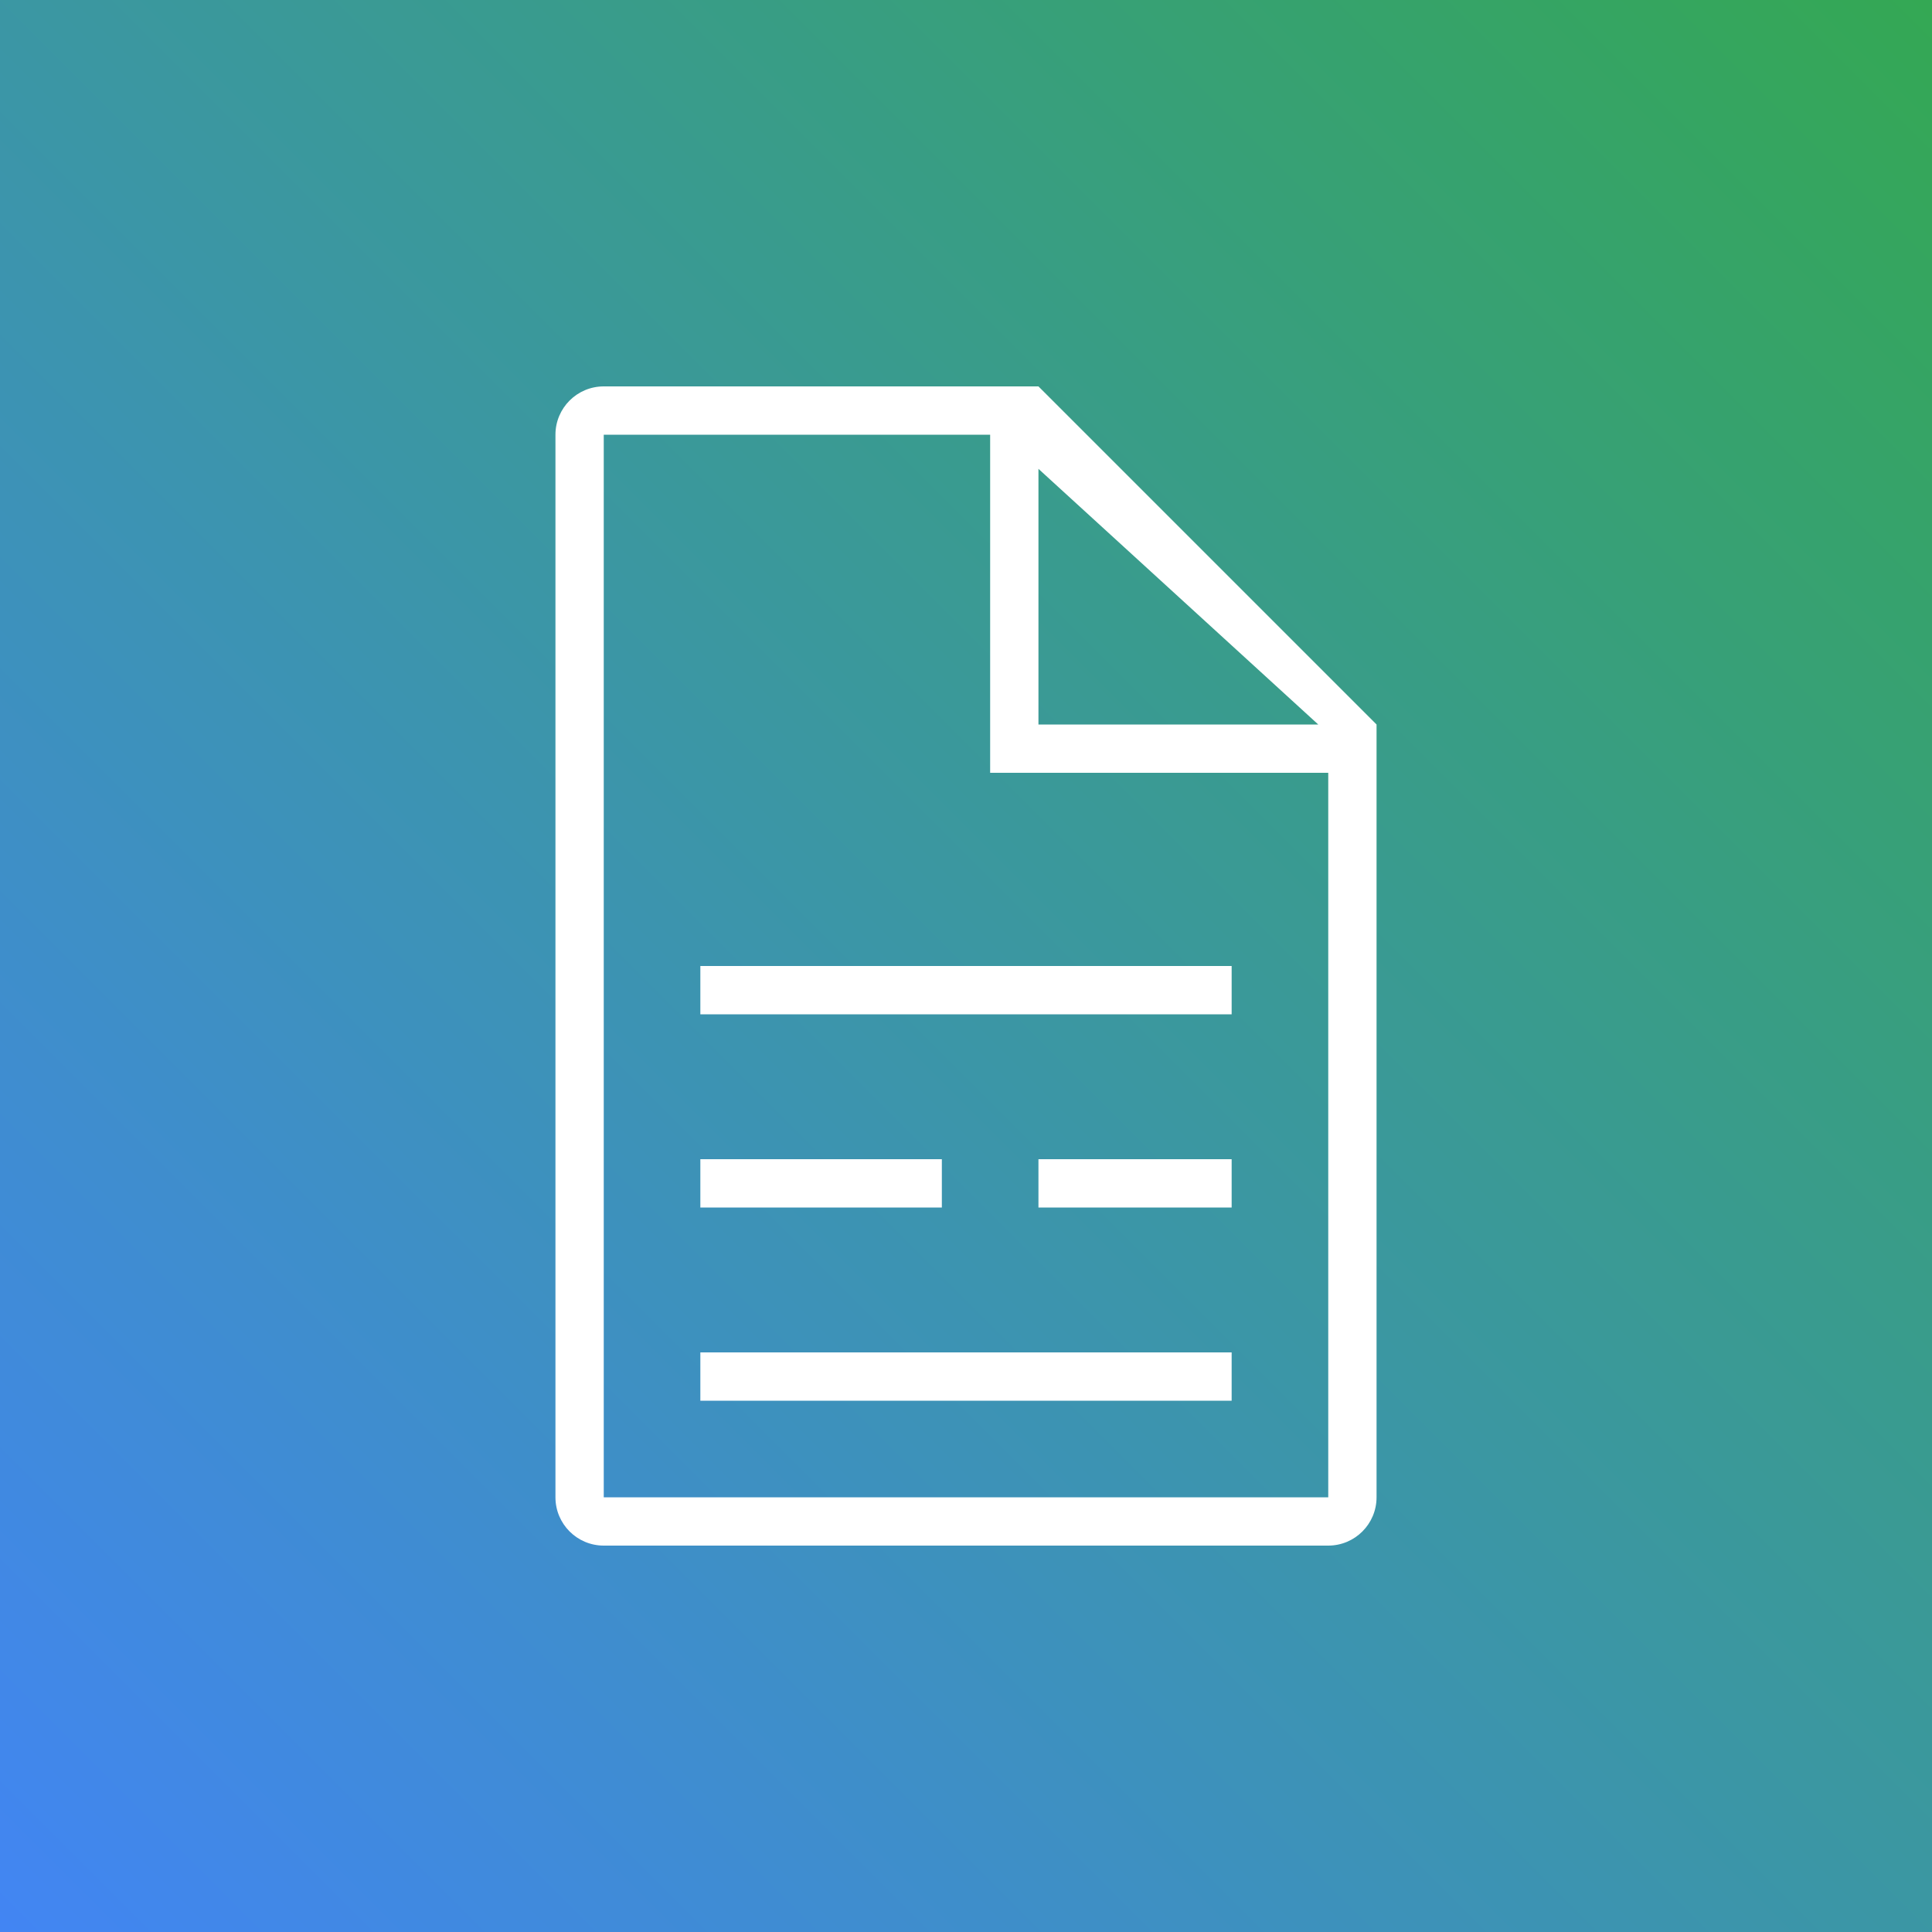
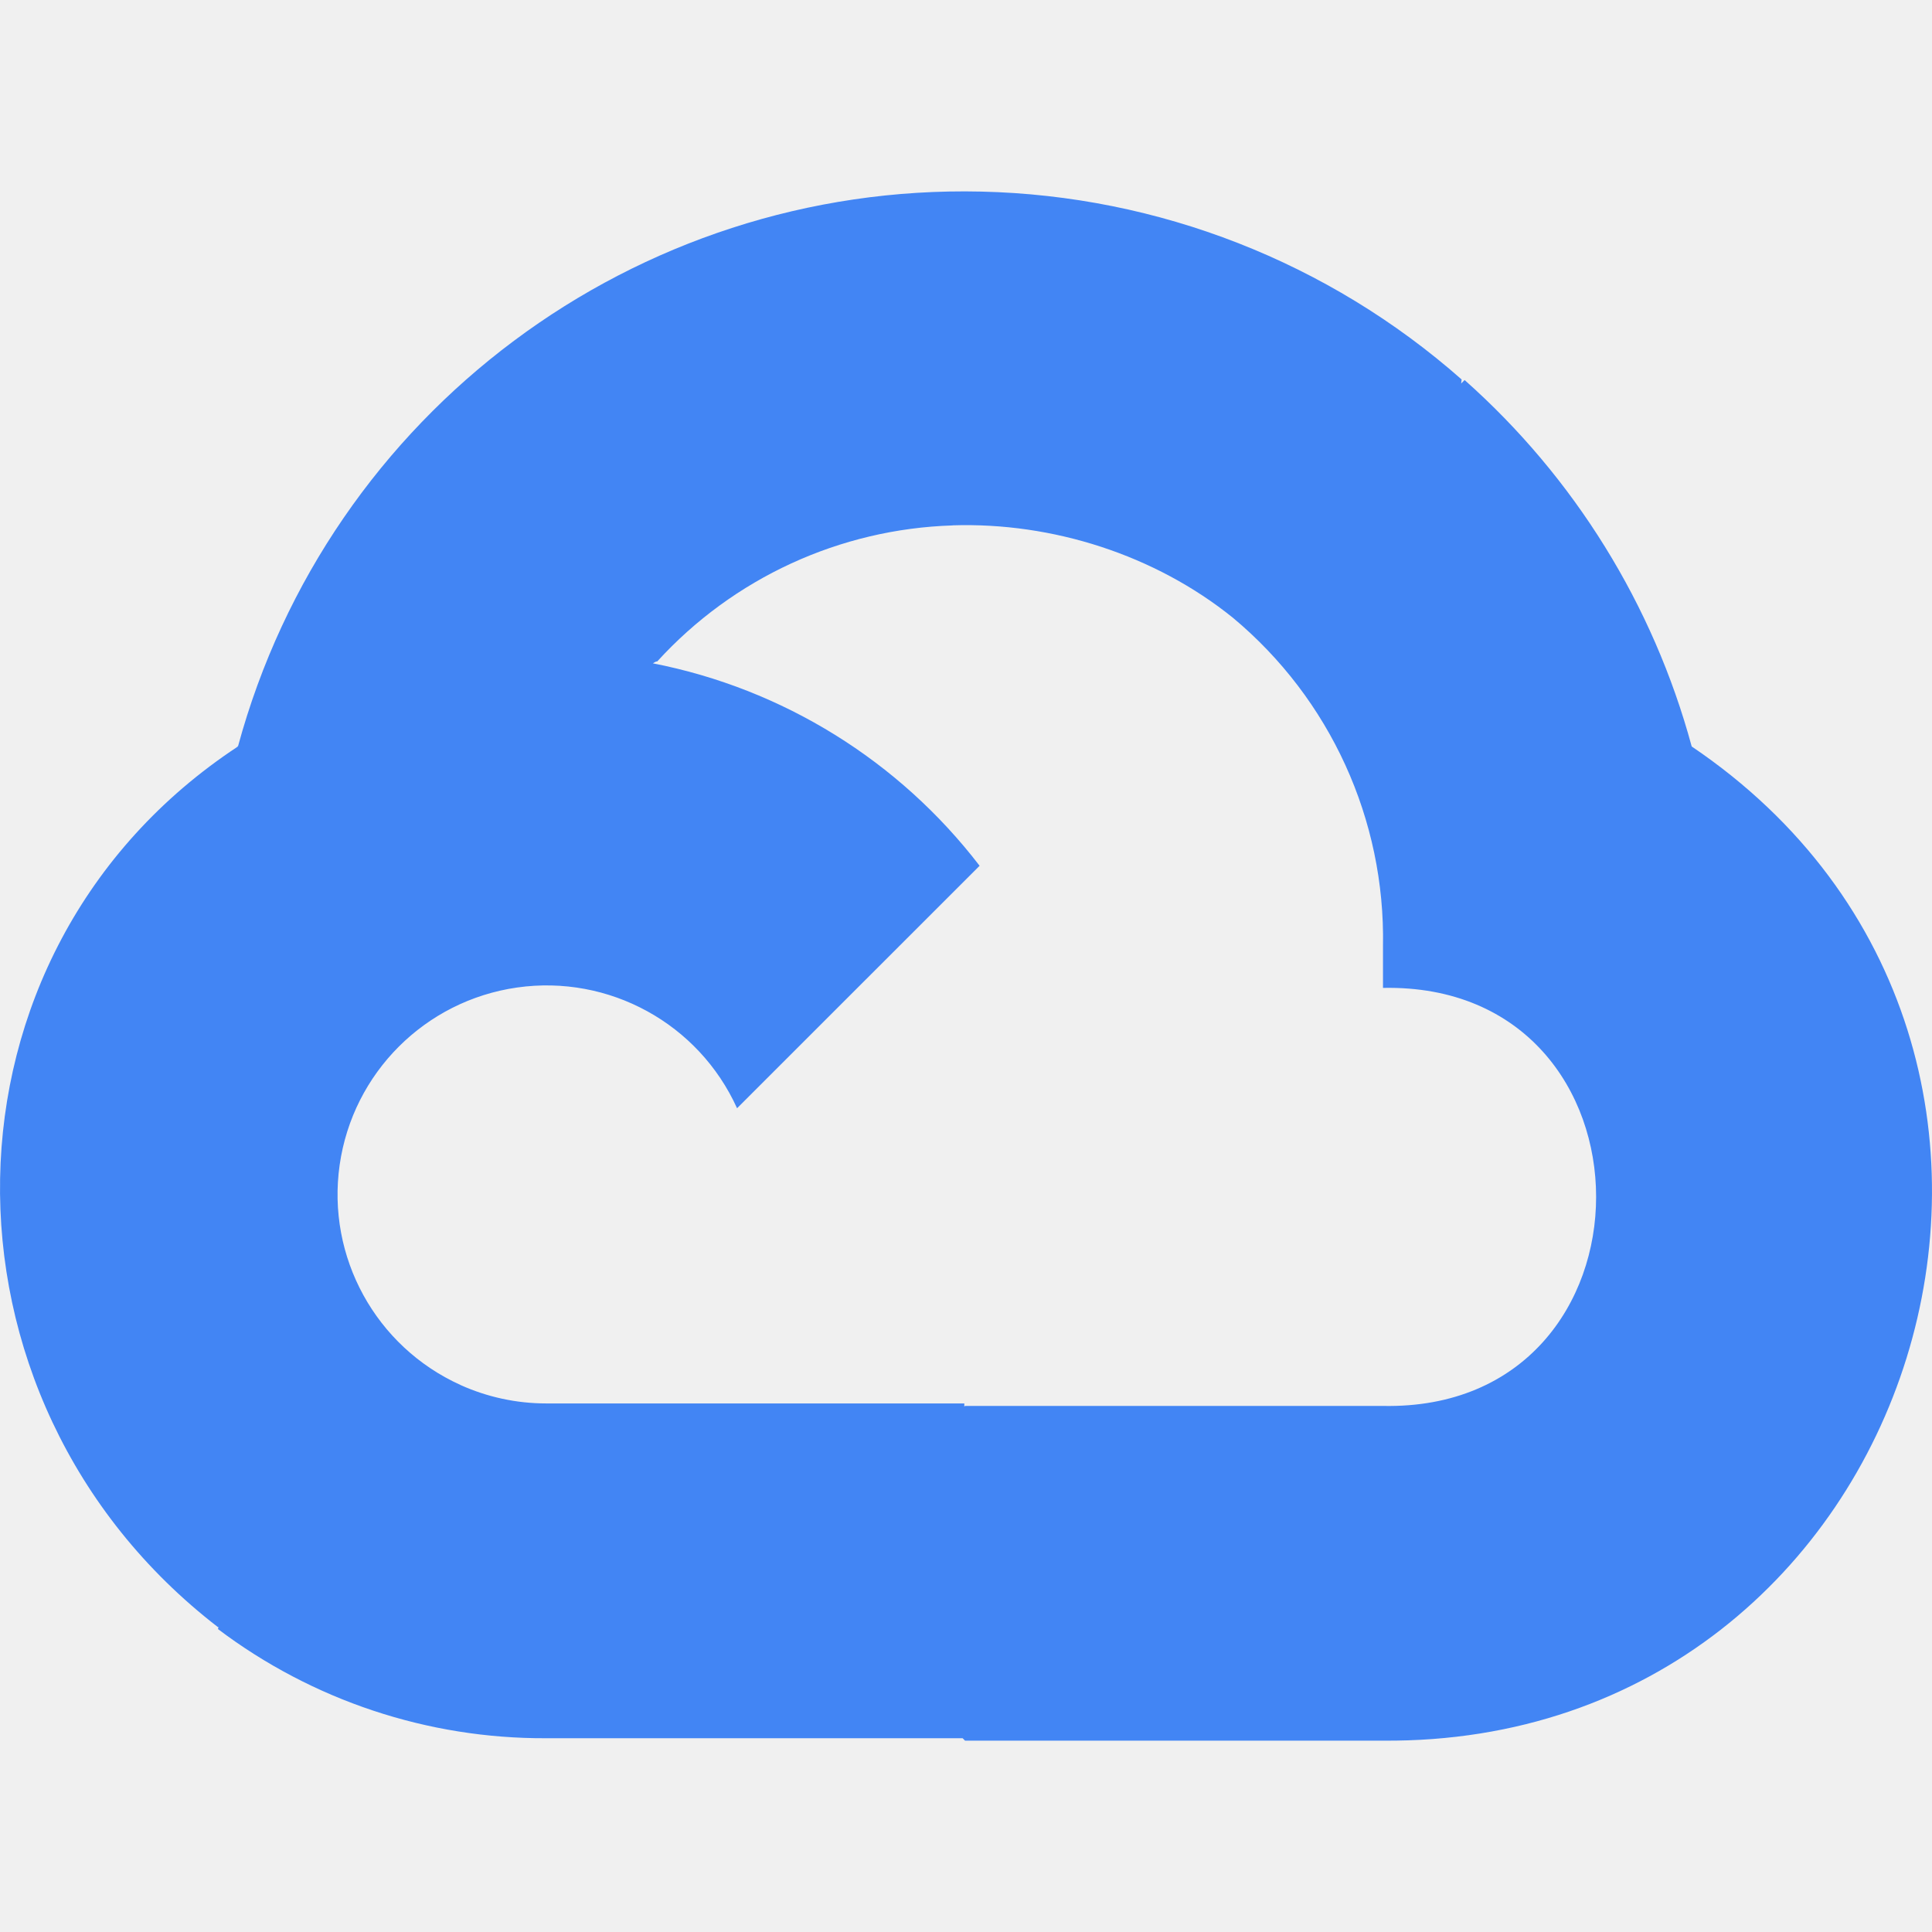
- <svg xmlns="http://www.w3.org/2000/svg" width="80" height="80">
-   <defs>
-     <linearGradient id="a" x1="0%" x2="100%" y1="100%" y2="0%">
-       <stop offset="0%" stop-color="#4285F4" />
-       <stop offset="100%" stop-color="#34A853" />
-     </linearGradient>
-   </defs>
-   <g fill="none" fill-rule="evenodd">
-     <path fill="url(#a)" d="M0 0h80v80H0z" />
-     <path fill="#FFF" d="M25 16a2 2 0 0 0-2 2v44a2 2 0 0 0 2 2h30a2 2 0 0 0 2-2V30L43 16zm0 2h16v14h14v30H25zm18 1.414L54.586 30H43zM29 40h22v2H29zm0 8h10v2H29zm14 0h8v2h-8zm-14 8h22v2H29z" />
-   </g>
+ <svg xmlns="http://www.w3.org/2000/svg" fill="#4285F4" role="img" viewBox="0 0 24 24">
+   <path d="M12.19 2.38a9.344 9.344 0 0 0-9.234 6.893c.053-.02-.055.013 0 0-3.875 2.551-3.922 8.11-.247 10.941l.006-.007-.007.03a6.717 6.717 0 0 0 4.077 1.356h5.173l.03.03h5.192c6.687.053 9.376-8.605 3.835-12.35a9.365 9.365 0 0 0-2.821-4.552l-.043.043.006-.05A9.344 9.344 0 0 0 12.19 2.38zm-.358 4.146c1.244-.04 2.518.368 3.486 1.15a5.186 5.186 0 0 1 1.862 4.078v.518c3.53-.07 3.53 5.262 0 5.193h-5.193l-.008.009v-.04H6.785a2.59 2.59 0 0 1-1.067-.23h.001a2.597 2.597 0 1 1 3.437-3.437l3.013-3.012A6.747 6.747 0 0 0 8.11 8.24c.018-.01.04-.026.054-.023a5.186 5.186 0 0 1 3.67-1.69z" />
</svg>
